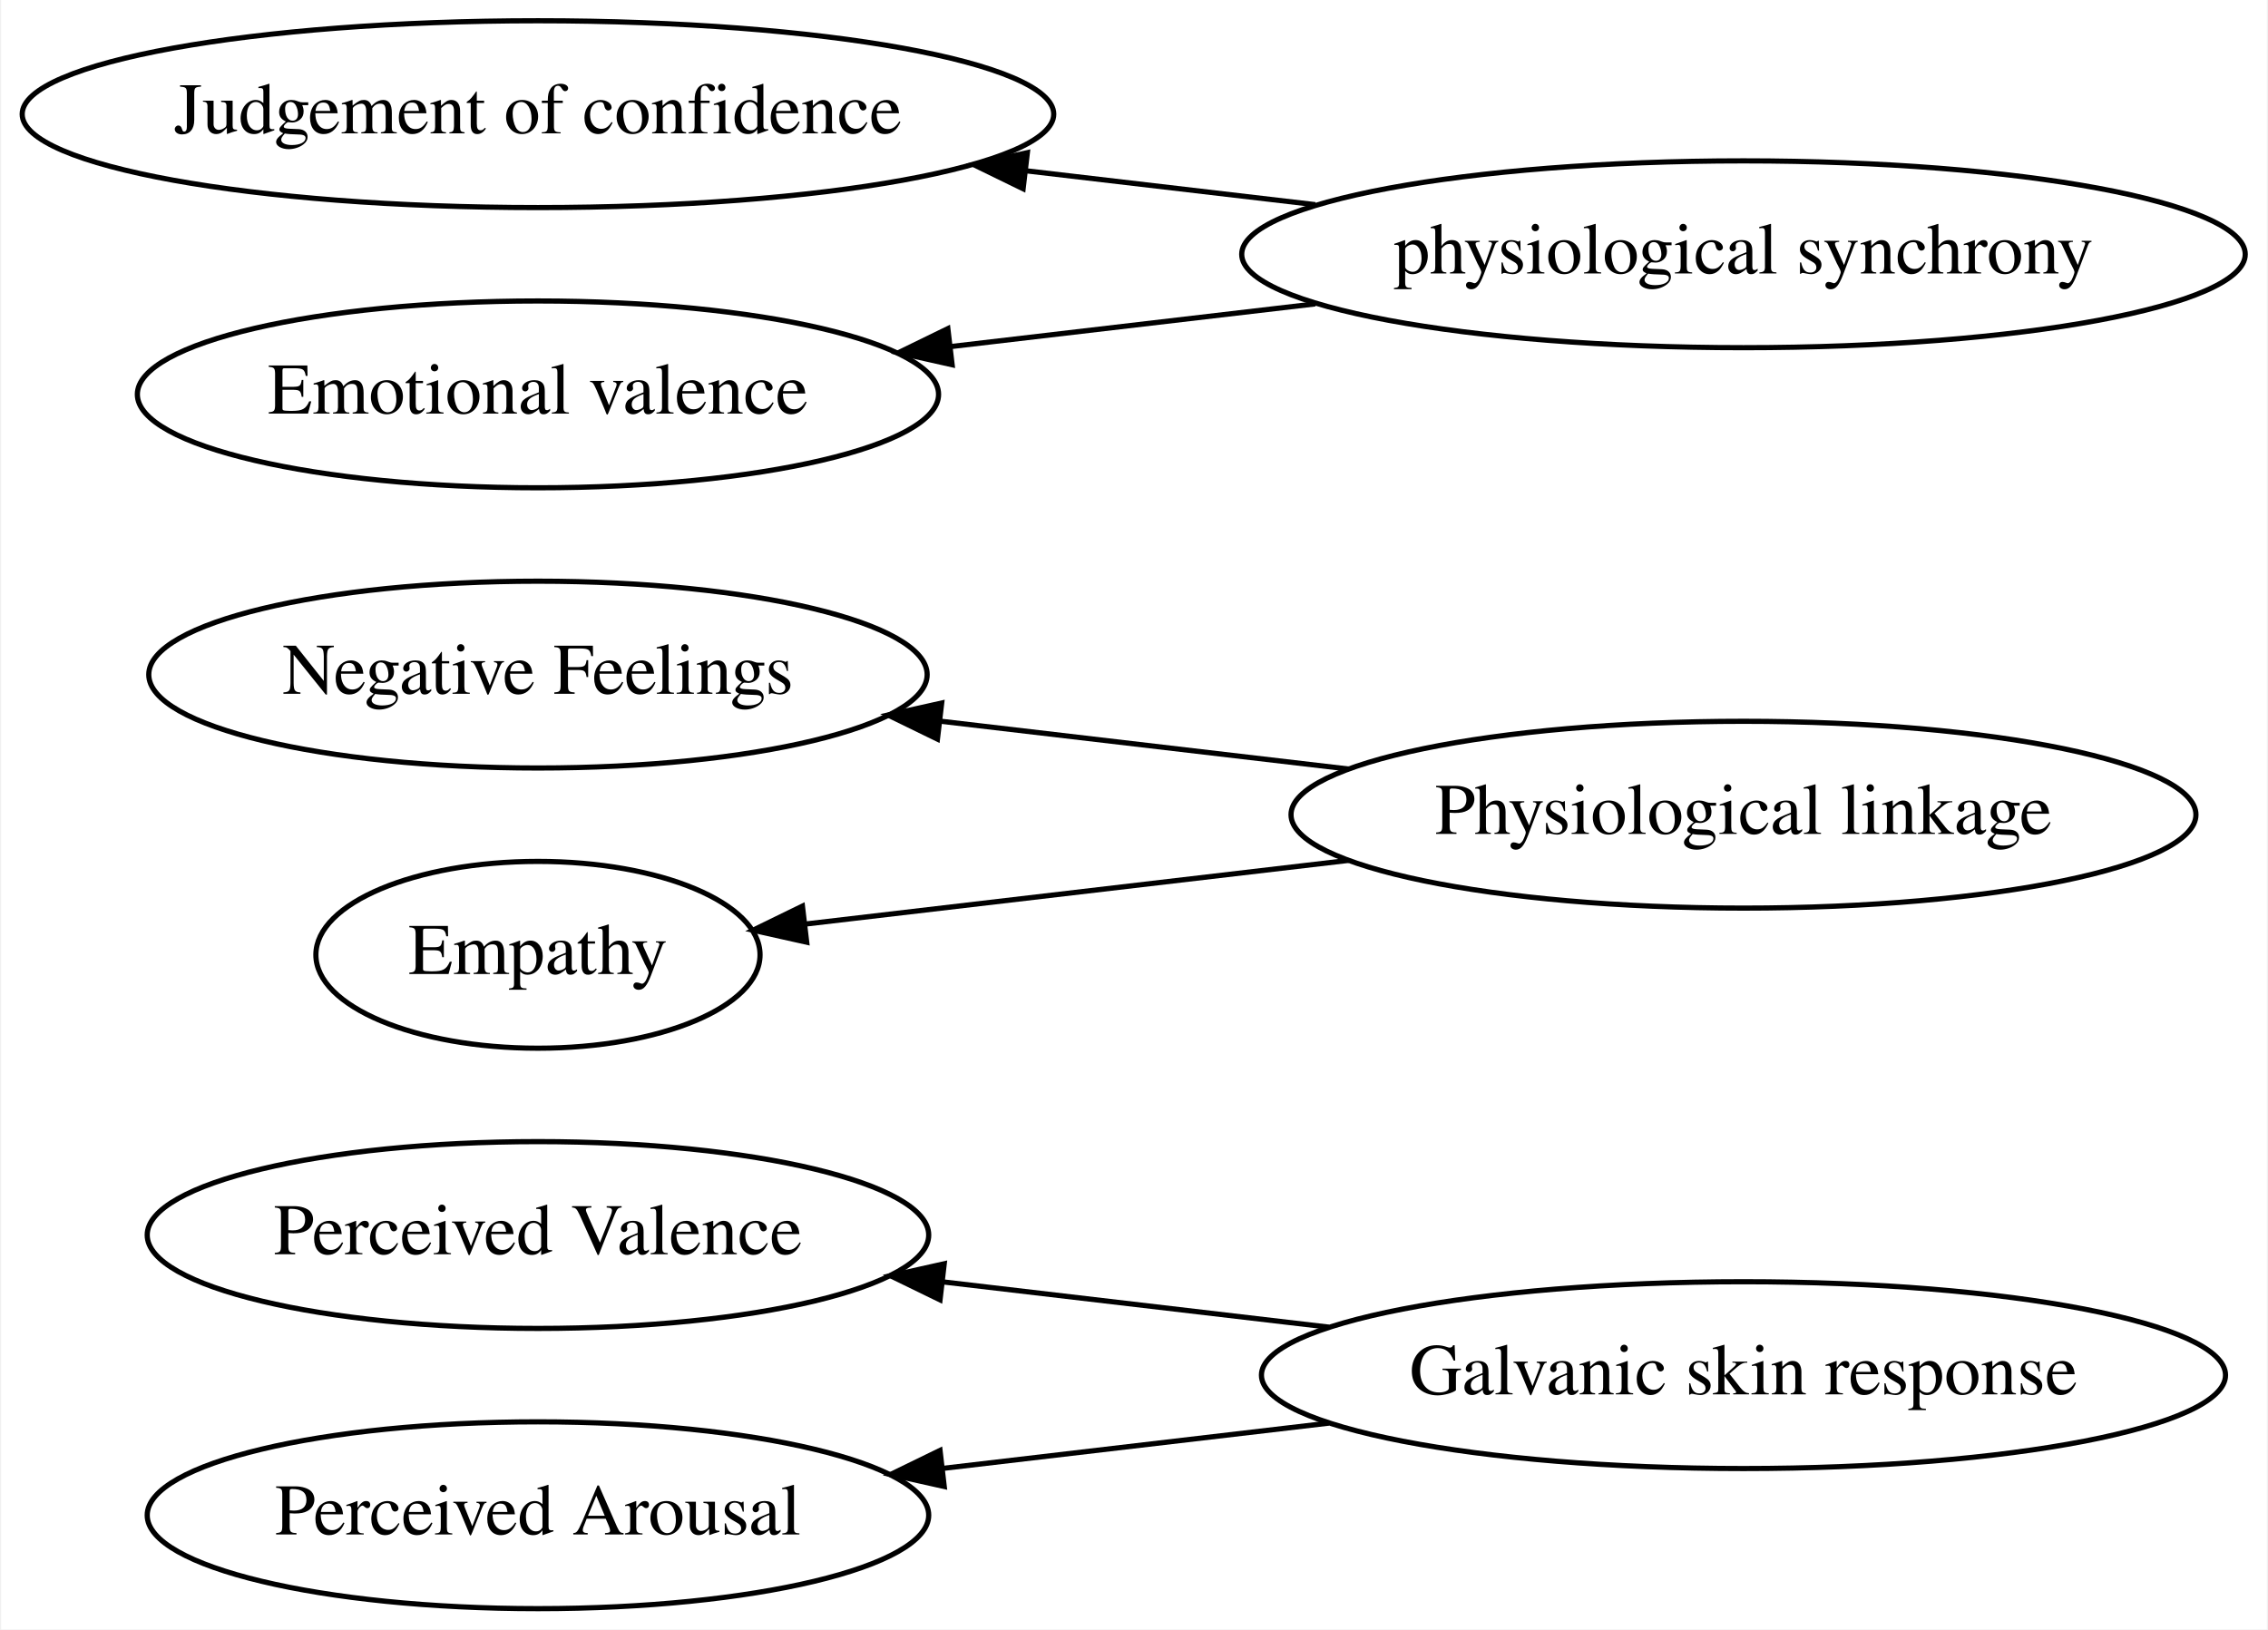
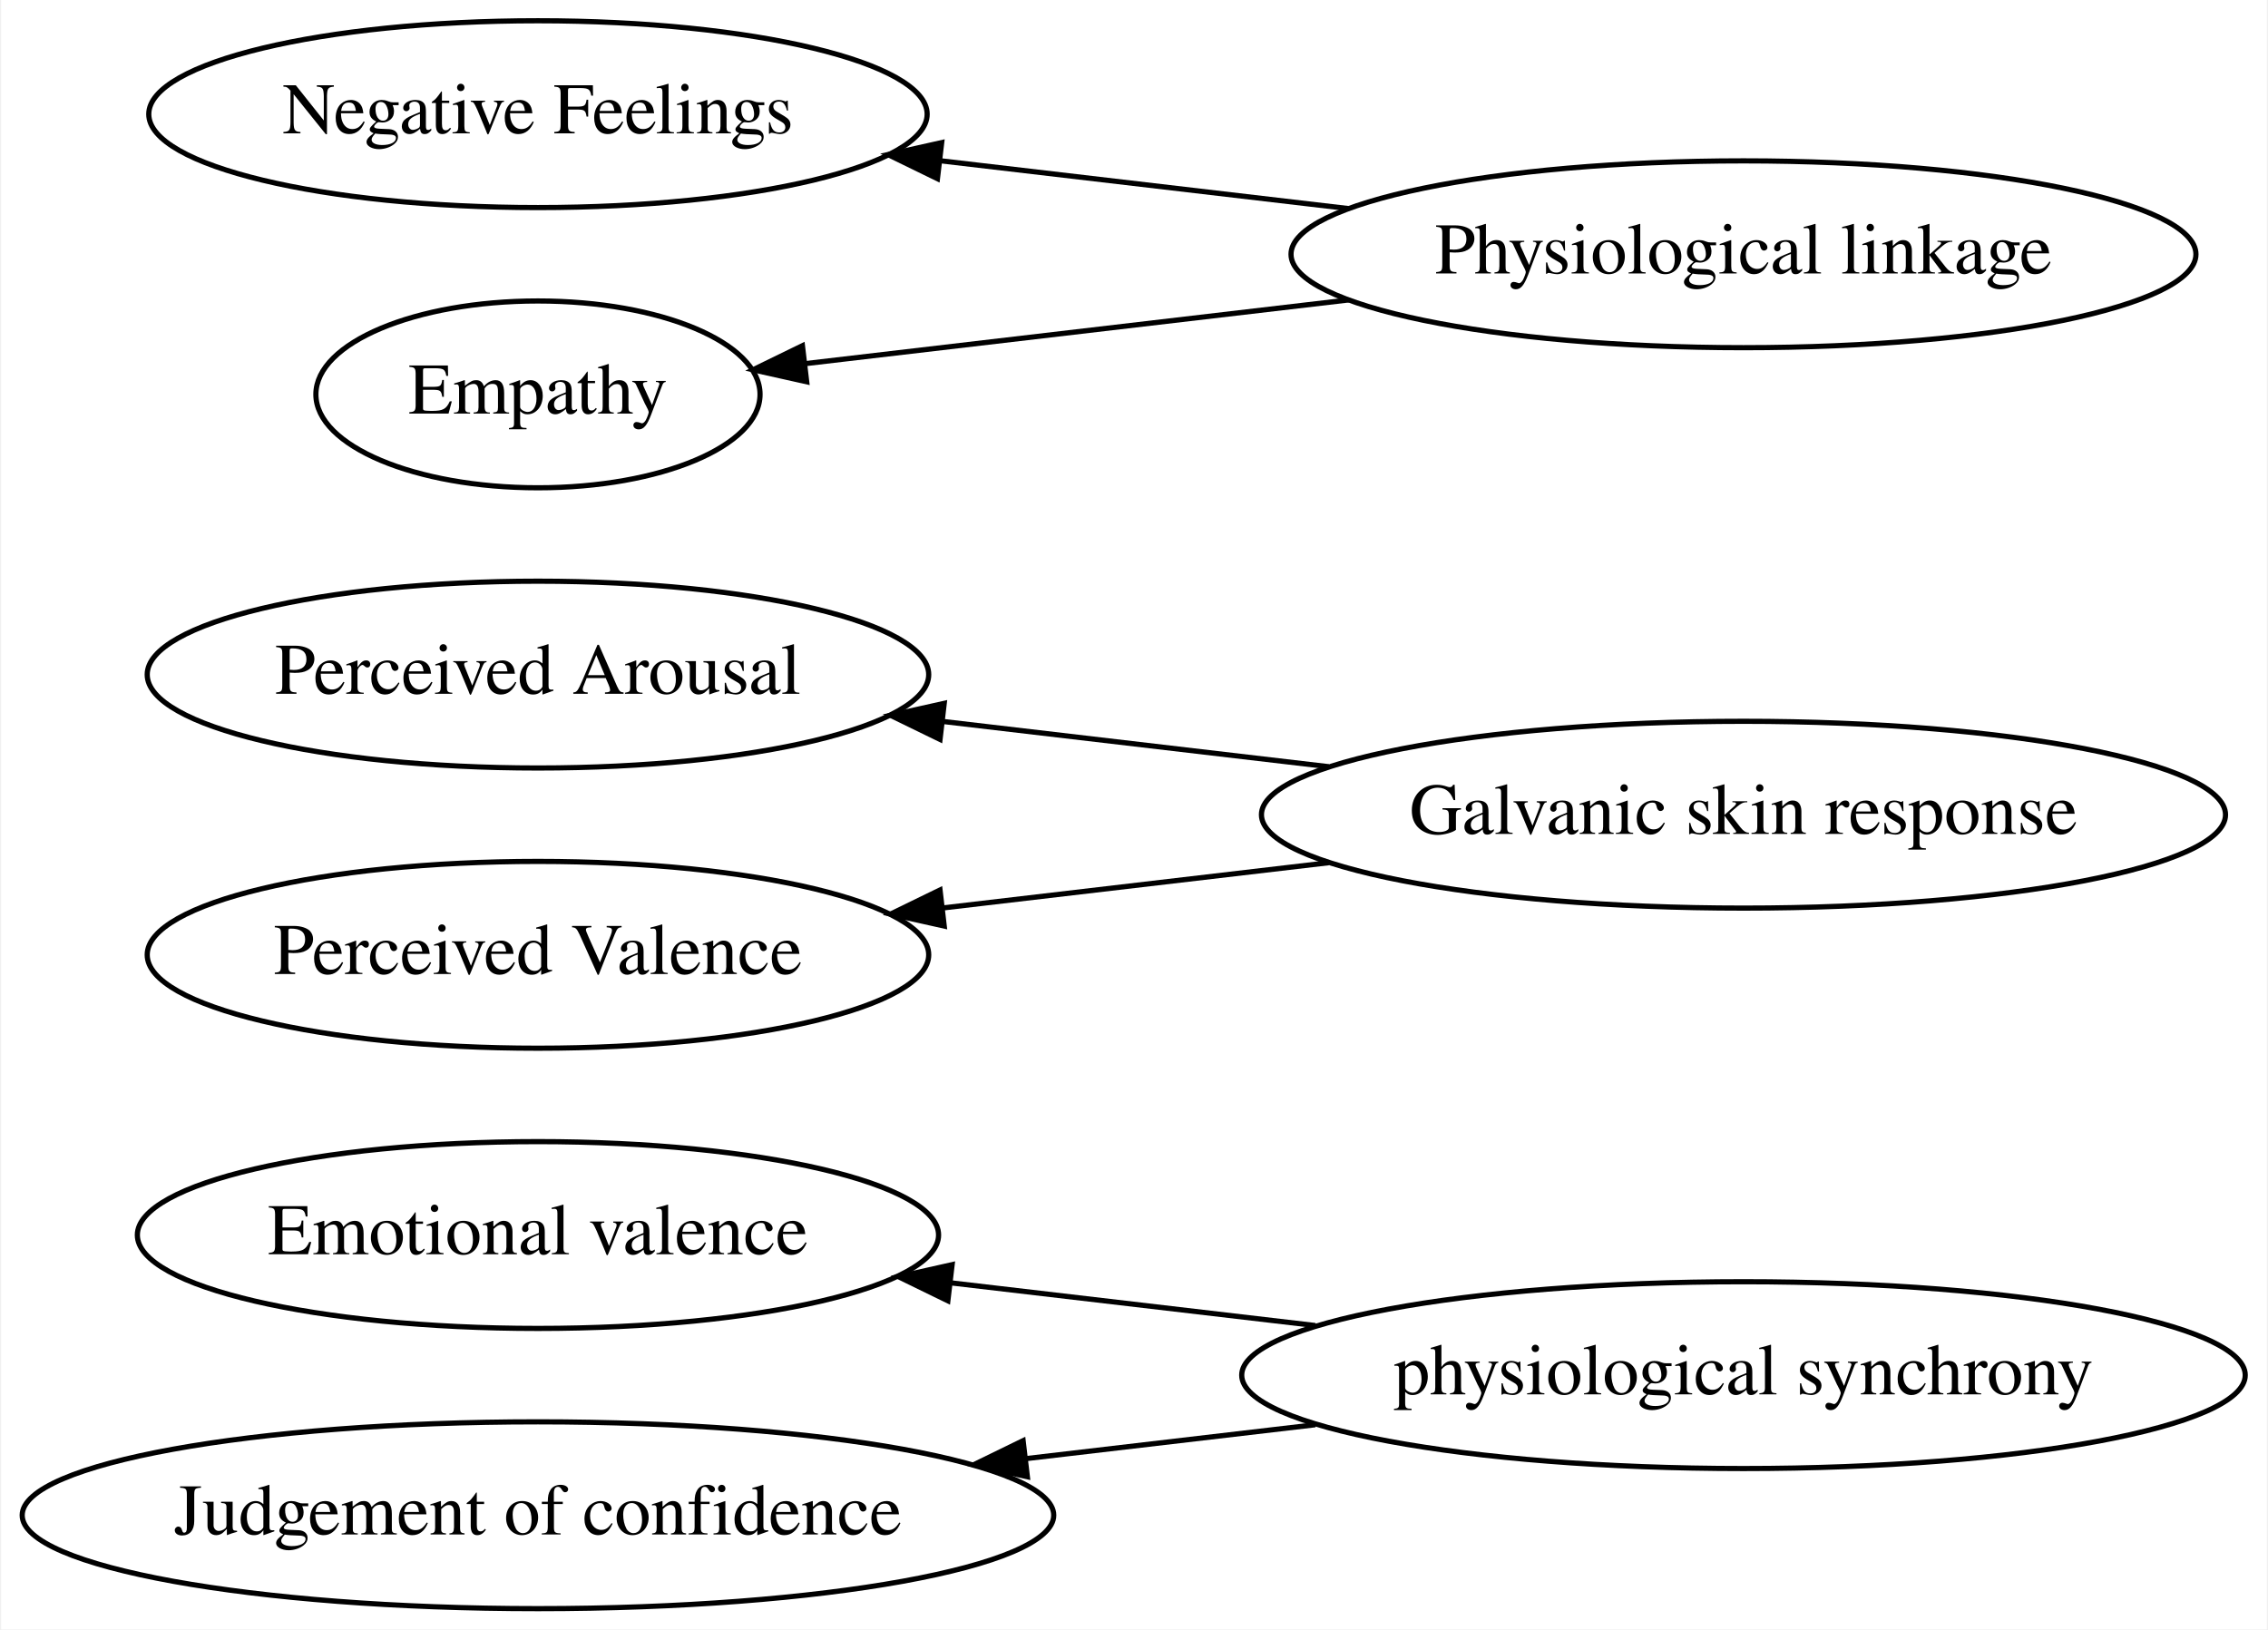
<svg xmlns="http://www.w3.org/2000/svg" xmlns:xlink="http://www.w3.org/1999/xlink" width="437pt" height="314pt" viewBox="0.00 0.00 436.57 314.00">
  <g id="graph0" class="graph" transform="scale(1 1) rotate(0) translate(4 310)">
    <polygon fill="white" stroke="transparent" points="-4,4 -4,-310 432.57,-310 432.57,4 -4,4" />
    <g id="node1" class="node">
      <g id="a_node1">
-         <a xlink:href="https://scholar.google.com/scholar?hl=en&amp;q=Modeling%20Team-level%20Multimodal%20Dynamics%20during%20Multiparty%20Collaboration" xlink:title="Galvanic skin response">
-           <ellipse fill="none" stroke="black" cx="331.72" cy="-45" rx="92.88" ry="18" />
-           <text text-anchor="middle" x="331.72" y="-41.3" font-family="Times,serif" font-size="14.00">Galvanic skin response</text>
+         <a xlink:href="https://scholar.google.com/scholar?hl=en&amp;q=What%20does%20physiological%20synchrony%20reveal%20about%20metacognitive%20experiences%20and%20group%20performance?" xlink:title="physiological synchrony" target="_blank">
+           <ellipse fill="none" stroke="black" cx="331.72" cy="-45" rx="96.68" ry="18" />
+           <text text-anchor="middle" x="331.72" y="-41.3" font-family="Times,serif" font-size="14.00">physiological synchrony</text>
        </a>
      </g>
    </g>
+     <g id="node4" class="node">
+       <ellipse fill="none" stroke="black" cx="99.44" cy="-72" rx="77.19" ry="18" />
+       <text text-anchor="middle" x="99.44" y="-68.3" font-family="Times,serif" font-size="14.00">Emotional valence</text>
+     </g>
+     <g id="edge6" class="edge">
+       <path fill="none" stroke="black" d="M249.21,-54.56C226.43,-57.23 201.73,-60.12 179.12,-62.77" />
+       <polygon fill="black" stroke="black" points="178.42,-59.33 168.9,-63.97 179.24,-66.29 178.42,-59.33" />
+     </g>
    <g id="node5" class="node">
-       <ellipse fill="none" stroke="black" cx="99.44" cy="-72" rx="75.29" ry="18" />
-       <text text-anchor="middle" x="99.44" y="-68.3" font-family="Times,serif" font-size="14.00">Perceived Valence</text>
+       <ellipse fill="none" stroke="black" cx="99.44" cy="-18" rx="99.38" ry="18" />
+       <text text-anchor="middle" x="99.44" y="-14.3" font-family="Times,serif" font-size="14.00">Judgement of confidence</text>
    </g>
-     <g id="edge3" class="edge">
-       <path fill="none" stroke="black" d="M251.8,-54.25C227.76,-57.07 201.38,-60.17 177.46,-62.97" />
-       <polygon fill="black" stroke="black" points="176.91,-59.51 167.38,-64.15 177.72,-66.46 176.91,-59.51" />
-     </g>
-     <g id="node7" class="node">
-       <ellipse fill="none" stroke="black" cx="99.44" cy="-18" rx="75.29" ry="18" />
-       <text text-anchor="middle" x="99.44" y="-14.3" font-family="Times,serif" font-size="14.00">Perceived Arousal</text>
-     </g>
-     <g id="edge4" class="edge">
-       <path fill="none" stroke="black" d="M251.8,-35.75C227.76,-32.93 201.38,-29.83 177.46,-27.03" />
-       <polygon fill="black" stroke="black" points="177.72,-23.54 167.38,-25.85 176.91,-30.49 177.72,-23.54" />
+     <g id="edge5" class="edge">
+       <path fill="none" stroke="black" d="M249.21,-35.44C231.2,-33.33 211.98,-31.08 193.55,-28.92" />
+       <polygon fill="black" stroke="black" points="193.74,-25.42 183.4,-27.73 192.92,-32.37 193.74,-25.42" />
    </g>
    <g id="node2" class="node">
      <g id="a_node2">
-         <a xlink:href="https://scholar.google.com/scholar?hl=en&amp;q=Physiological%20Linkage%20of%20Dyadic%20Gaming%20Experience" xlink:title="Physiological linkage">
-           <ellipse fill="none" stroke="black" cx="331.72" cy="-153" rx="87.18" ry="18" />
-           <text text-anchor="middle" x="331.72" y="-149.3" font-family="Times,serif" font-size="14.00">Physiological linkage</text>
+         <a xlink:href="https://scholar.google.com/scholar?hl=en&amp;q=Modeling%20Team-level%20Multimodal%20Dynamics%20during%20Multiparty%20Collaboration" xlink:title="Galvanic skin response" target="_blank">
+           <ellipse fill="none" stroke="black" cx="331.72" cy="-153" rx="92.88" ry="18" />
+           <text text-anchor="middle" x="331.72" y="-149.3" font-family="Times,serif" font-size="14.00">Galvanic skin response</text>
+         </a>
+       </g>
+     </g>
+     <g id="node8" class="node">
+       <ellipse fill="none" stroke="black" cx="99.44" cy="-180" rx="75.29" ry="18" />
+       <text text-anchor="middle" x="99.44" y="-176.3" font-family="Times,serif" font-size="14.00">Perceived Arousal</text>
+     </g>
+     <g id="edge4" class="edge">
+       <path fill="none" stroke="black" d="M251.8,-162.25C227.76,-165.07 201.38,-168.17 177.46,-170.97" />
+       <polygon fill="black" stroke="black" points="176.91,-167.51 167.38,-172.15 177.72,-174.46 176.91,-167.51" />
+     </g>
+     <g id="node9" class="node">
+       <ellipse fill="none" stroke="black" cx="99.44" cy="-126" rx="75.29" ry="18" />
+       <text text-anchor="middle" x="99.44" y="-122.3" font-family="Times,serif" font-size="14.00">Perceived Valence</text>
+     </g>
+     <g id="edge3" class="edge">
+       <path fill="none" stroke="black" d="M251.8,-143.75C227.76,-140.93 201.38,-137.83 177.46,-135.03" />
+       <polygon fill="black" stroke="black" points="177.72,-131.54 167.38,-133.85 176.91,-138.49 177.72,-131.54" />
+     </g>
+     <g id="node3" class="node">
+       <g id="a_node3">
+         <a xlink:href="https://scholar.google.com/scholar?hl=en&amp;q=Physiological%20Linkage%20of%20Dyadic%20Gaming%20Experience" xlink:title="Physiological linkage" target="_blank">
+           <ellipse fill="none" stroke="black" cx="331.72" cy="-261" rx="87.18" ry="18" />
+           <text text-anchor="middle" x="331.72" y="-257.3" font-family="Times,serif" font-size="14.00">Physiological linkage</text>
        </a>
      </g>
    </g>
    <g id="node6" class="node">
-       <ellipse fill="none" stroke="black" cx="99.44" cy="-180" rx="74.99" ry="18" />
-       <text text-anchor="middle" x="99.44" y="-176.3" font-family="Times,serif" font-size="14.00">Negative Feelings</text>
+       <ellipse fill="none" stroke="black" cx="99.44" cy="-288" rx="74.99" ry="18" />
+       <text text-anchor="middle" x="99.44" y="-284.3" font-family="Times,serif" font-size="14.00">Negative Feelings</text>
    </g>
    <g id="edge2" class="edge">
-       <path fill="none" stroke="black" d="M255.64,-161.8C230.38,-164.77 202.18,-168.07 176.82,-171.04" />
-       <polygon fill="black" stroke="black" points="176.41,-167.57 166.89,-172.21 177.23,-174.52 176.41,-167.57" />
+       <path fill="none" stroke="black" d="M255.64,-269.8C230.38,-272.77 202.18,-276.07 176.82,-279.04" />
+       <polygon fill="black" stroke="black" points="176.41,-275.57 166.89,-280.21 177.23,-282.52 176.41,-275.57" />
    </g>
-     <g id="node8" class="node">
-       <ellipse fill="none" stroke="black" cx="99.44" cy="-126" rx="42.79" ry="18" />
-       <text text-anchor="middle" x="99.44" y="-122.3" font-family="Times,serif" font-size="14.00">Empathy</text>
+     <g id="node7" class="node">
+       <ellipse fill="none" stroke="black" cx="99.44" cy="-234" rx="42.79" ry="18" />
+       <text text-anchor="middle" x="99.44" y="-230.3" font-family="Times,serif" font-size="14.00">Empathy</text>
    </g>
    <g id="edge1" class="edge">
-       <path fill="none" stroke="black" d="M255.64,-144.2C221.32,-140.17 181.59,-135.51 150.91,-131.92" />
-       <polygon fill="black" stroke="black" points="151.22,-128.43 140.88,-130.74 150.4,-135.38 151.22,-128.43" />
-     </g>
-     <g id="node3" class="node">
-       <g id="a_node3">
-         <a xlink:href="https://scholar.google.com/scholar?hl=en&amp;q=What%20does%20physiological%20synchrony%20reveal%20about%20metacognitive%20experiences%20and%20group%20performance?" xlink:title="physiological synchrony">
-           <ellipse fill="none" stroke="black" cx="331.72" cy="-261" rx="96.68" ry="18" />
-           <text text-anchor="middle" x="331.72" y="-257.3" font-family="Times,serif" font-size="14.00">physiological synchrony</text>
-         </a>
-       </g>
-     </g>
-     <g id="node4" class="node">
-       <ellipse fill="none" stroke="black" cx="99.44" cy="-288" rx="99.38" ry="18" />
-       <text text-anchor="middle" x="99.44" y="-284.3" font-family="Times,serif" font-size="14.00">Judgement of confidence</text>
-     </g>
-     <g id="edge5" class="edge">
-       <path fill="none" stroke="black" d="M249.21,-270.56C231.2,-272.67 211.98,-274.92 193.55,-277.08" />
-       <polygon fill="black" stroke="black" points="192.92,-273.63 183.4,-278.27 193.74,-280.58 192.92,-273.63" />
-     </g>
-     <g id="node9" class="node">
-       <ellipse fill="none" stroke="black" cx="99.44" cy="-234" rx="77.19" ry="18" />
-       <text text-anchor="middle" x="99.44" y="-230.3" font-family="Times,serif" font-size="14.00">Emotional valence</text>
-     </g>
-     <g id="edge6" class="edge">
-       <path fill="none" stroke="black" d="M249.21,-251.44C226.43,-248.77 201.73,-245.88 179.12,-243.23" />
-       <polygon fill="black" stroke="black" points="179.24,-239.71 168.9,-242.03 178.42,-246.67 179.24,-239.71" />
+       <path fill="none" stroke="black" d="M255.64,-252.2C221.32,-248.17 181.59,-243.51 150.91,-239.92" />
+       <polygon fill="black" stroke="black" points="151.22,-236.43 140.88,-238.74 150.4,-243.38 151.22,-236.43" />
    </g>
  </g>
</svg>
